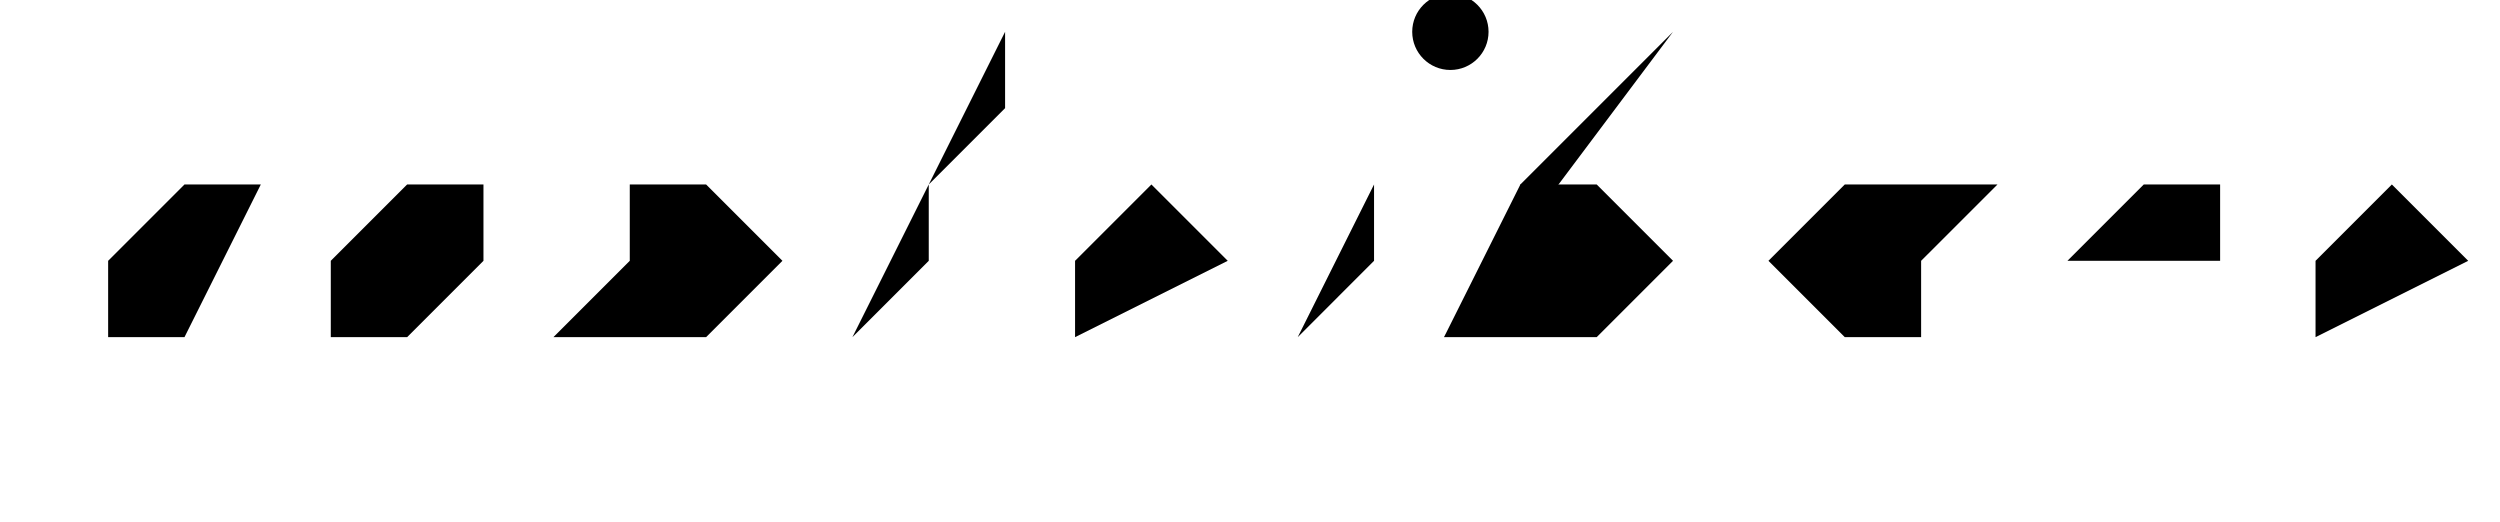
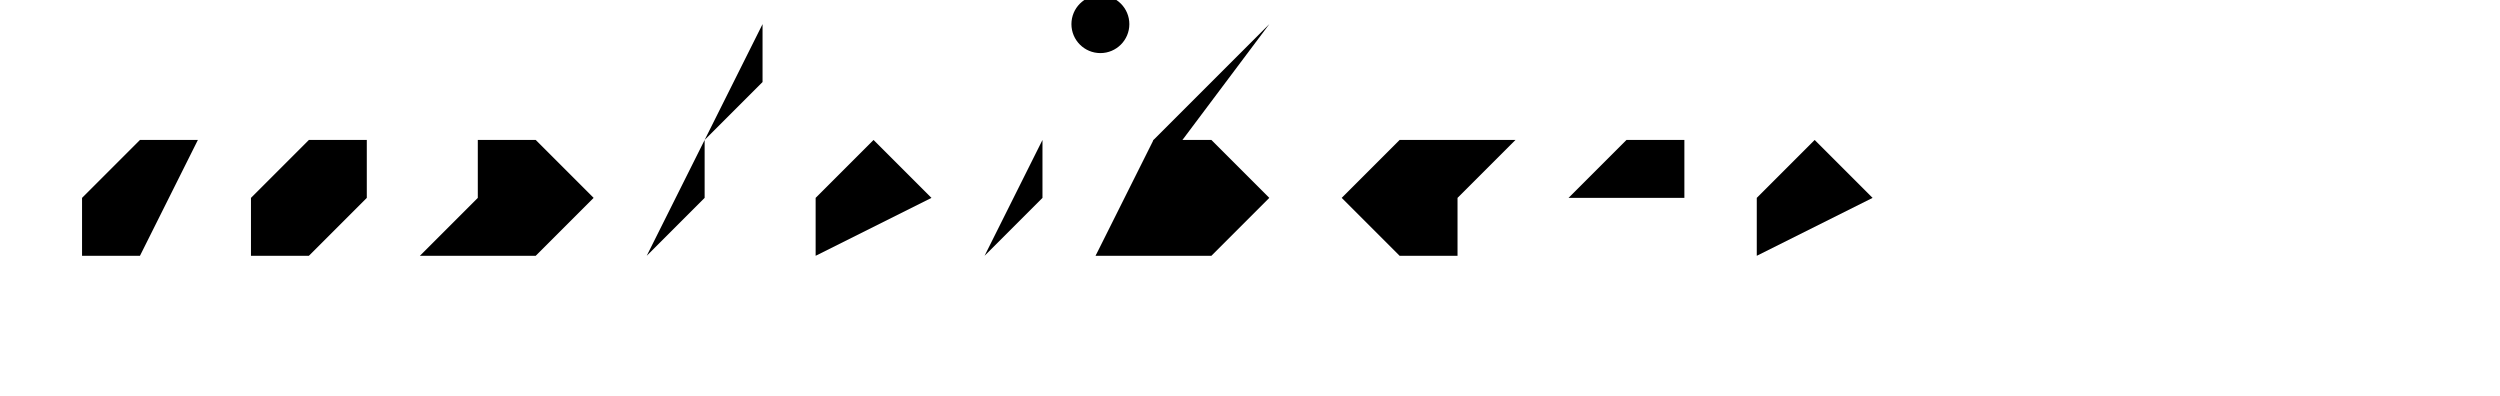
- <svg xmlns="http://www.w3.org/2000/svg" width="117.9px" height="24.6px" viewBox="0 0 117.9 24.6">
+ <svg xmlns="http://www.w3.org/2000/svg" width="100%" height="100%" viewBox="0 0 155.4 24.6">
  <g class="line aux-width">
    <g class="black">
      <polyline points="97.5,12.3 104.701,12.3 104.701,8.7 101.1,8.7 97.5,12.3 97.5,15.9" />
      <polyline points="109.201,15.9 109.201,12.3 112.8,8.7 116.4,12.3" />
      <line x1="47.4" y1="5.1" x2="51" y2="5.1" />
      <polyline points="40.2,15.9 43.8,12.3 43.8,8.7 47.4,5.1 47.4,1.5" />
      <polyline points="87,8.7 83.4,12.3 87,15.9 90.6,15.9 90.6,12.3 94.201,8.7" />
      <polygon points="22.8,12.3 22.8,8.7 19.2,8.7 15.6,12.3 15.6,15.9 19.2,15.9" />
      <polyline points="12.3,8.7 8.7,8.7 5.1,12.3 5.1,15.9 8.7,15.9" />
      <circle class="circle" cx="68.4" cy="1.5" r="1.8" />
      <polyline points="64.8,8.7 64.8,12.3 61.201,15.9" />
      <polyline points="26.1,15.9 29.7,12.3 29.7,8.7 33.3,8.7 36.9,12.3 33.3,15.9" />
      <polyline points="50.7,15.9 50.7,12.3 54.3,8.7 57.9,12.3" />
      <polyline points="71.701,8.7 75.3,8.7 78.9,12.3 75.3,15.9 68.1,15.9" />
      <polyline points="68.1,15.9 71.701,12.3 71.701,8.7 78.9,1.5" />
    </g>
    <line class="main-color" x1="1.5" y1="20.1" x2="116.4" y2="20.1" />
  </g>
</svg>
